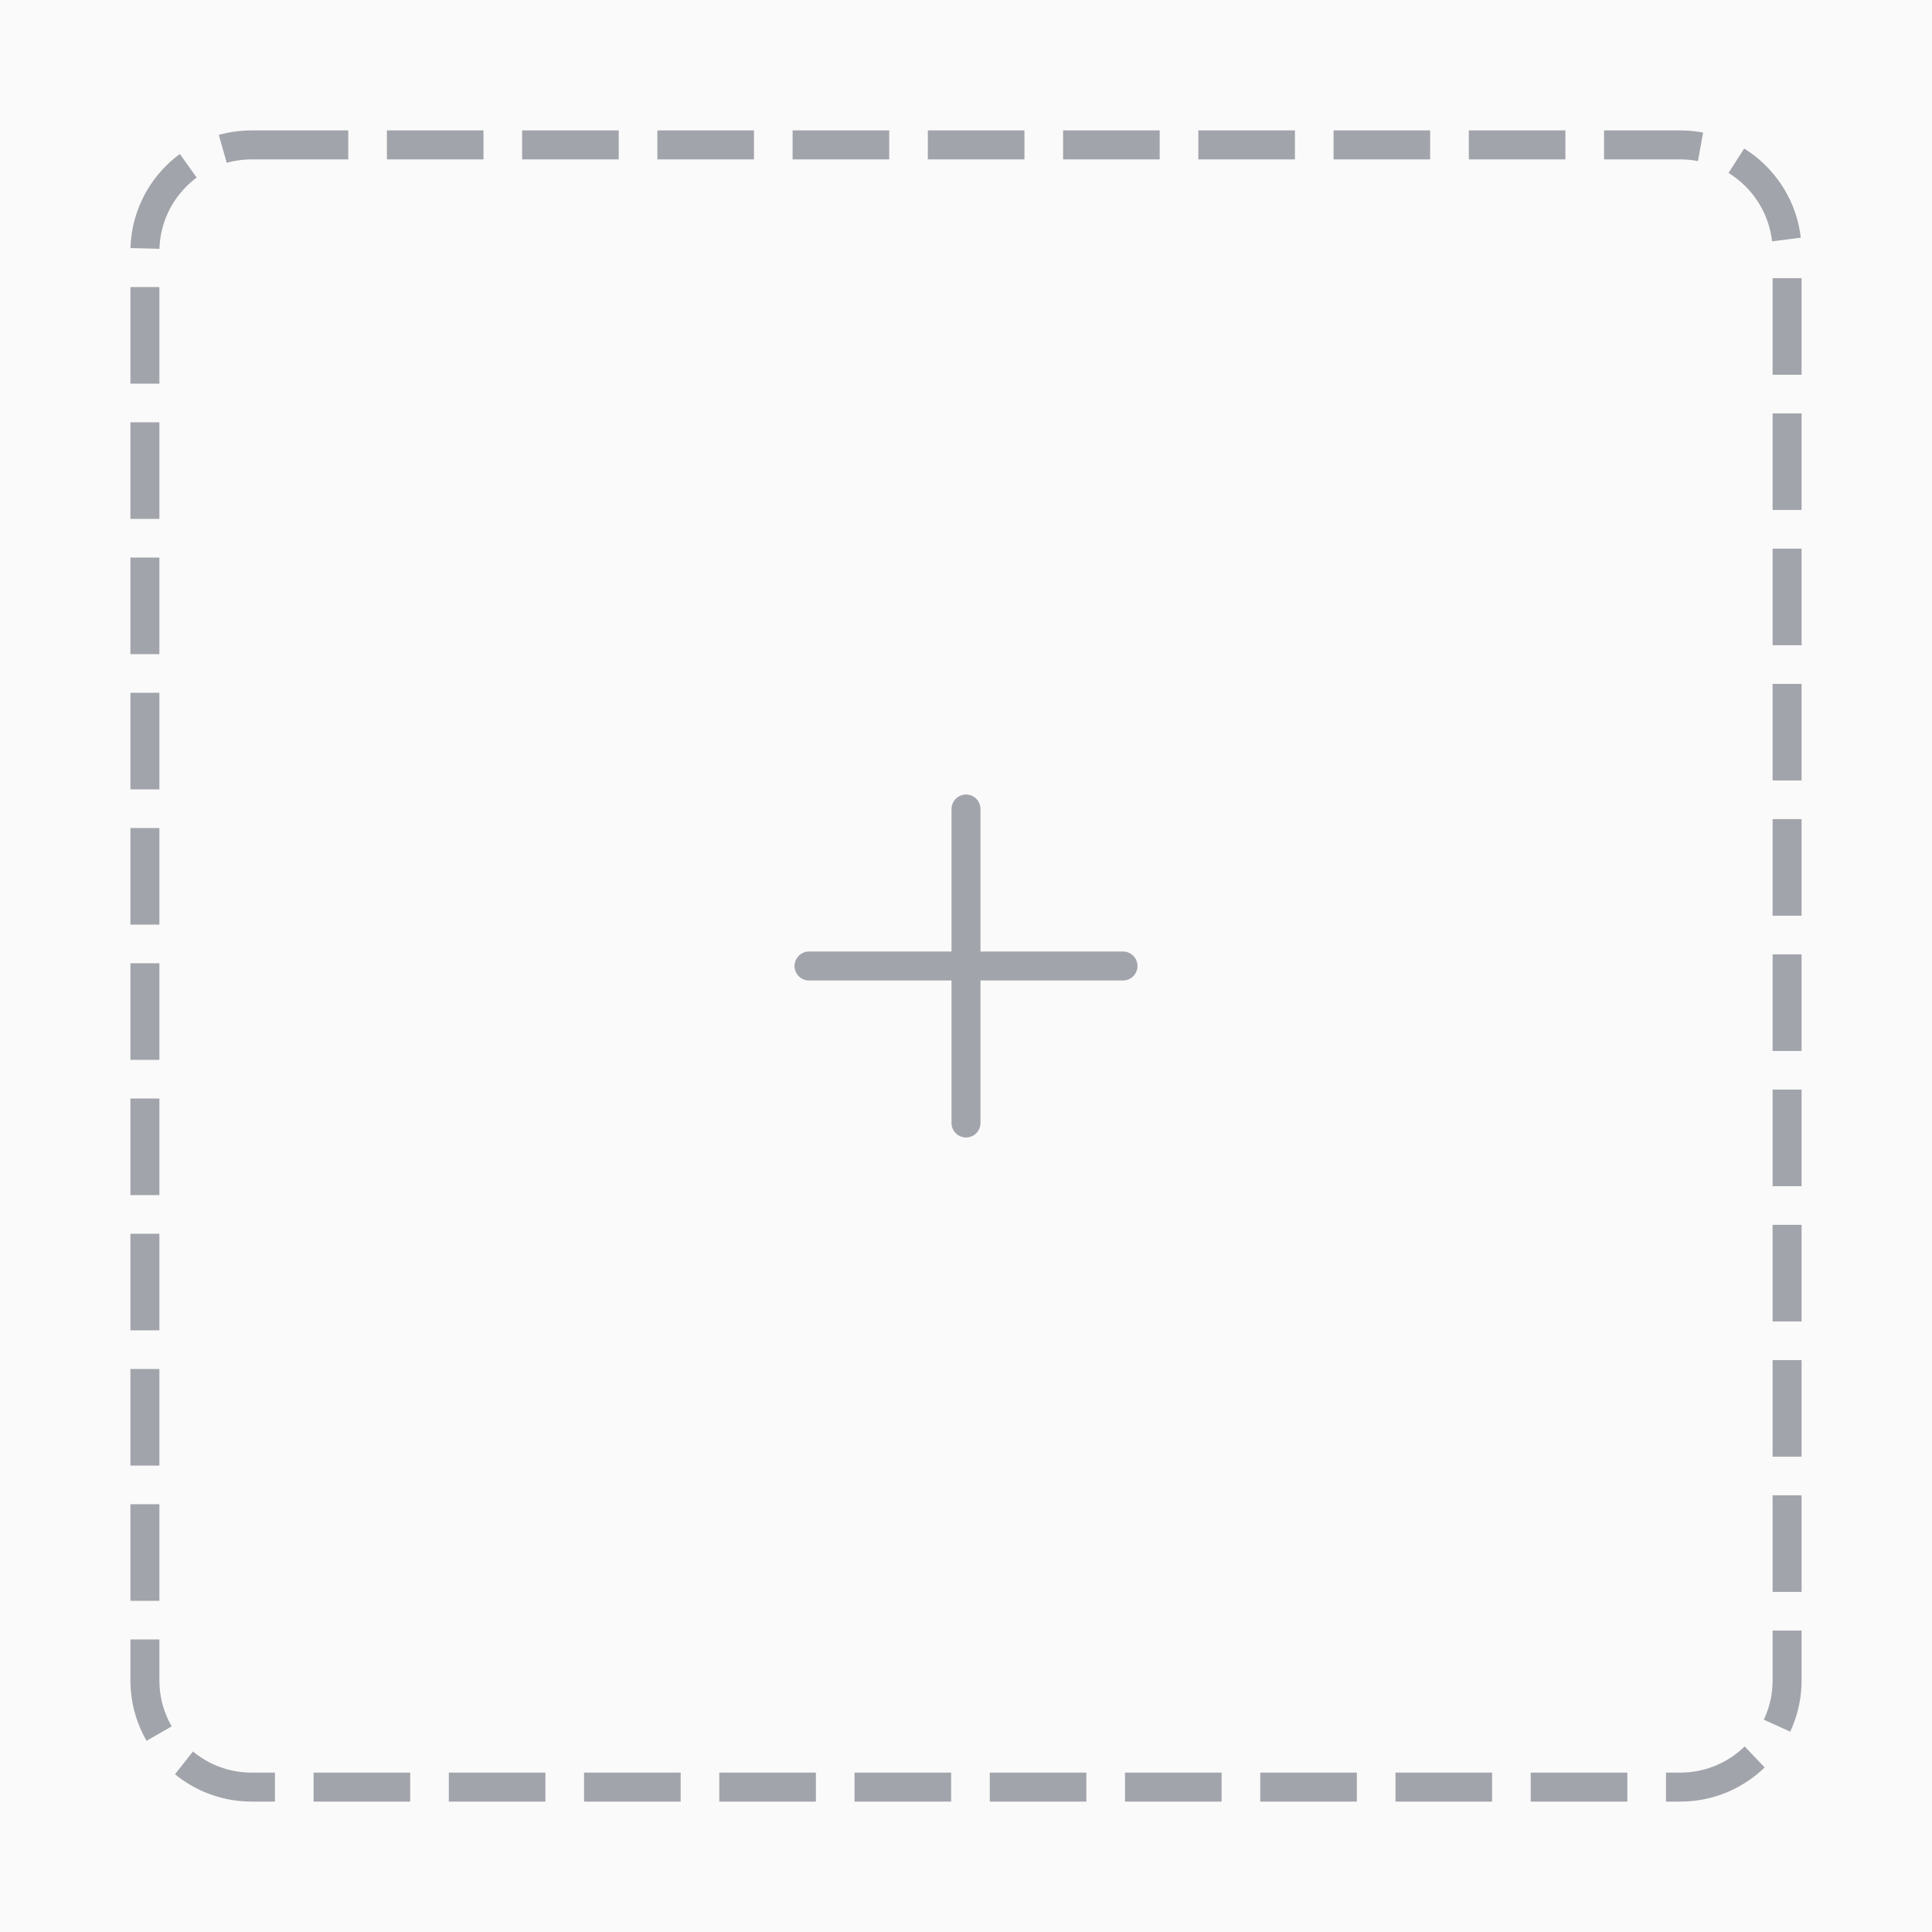
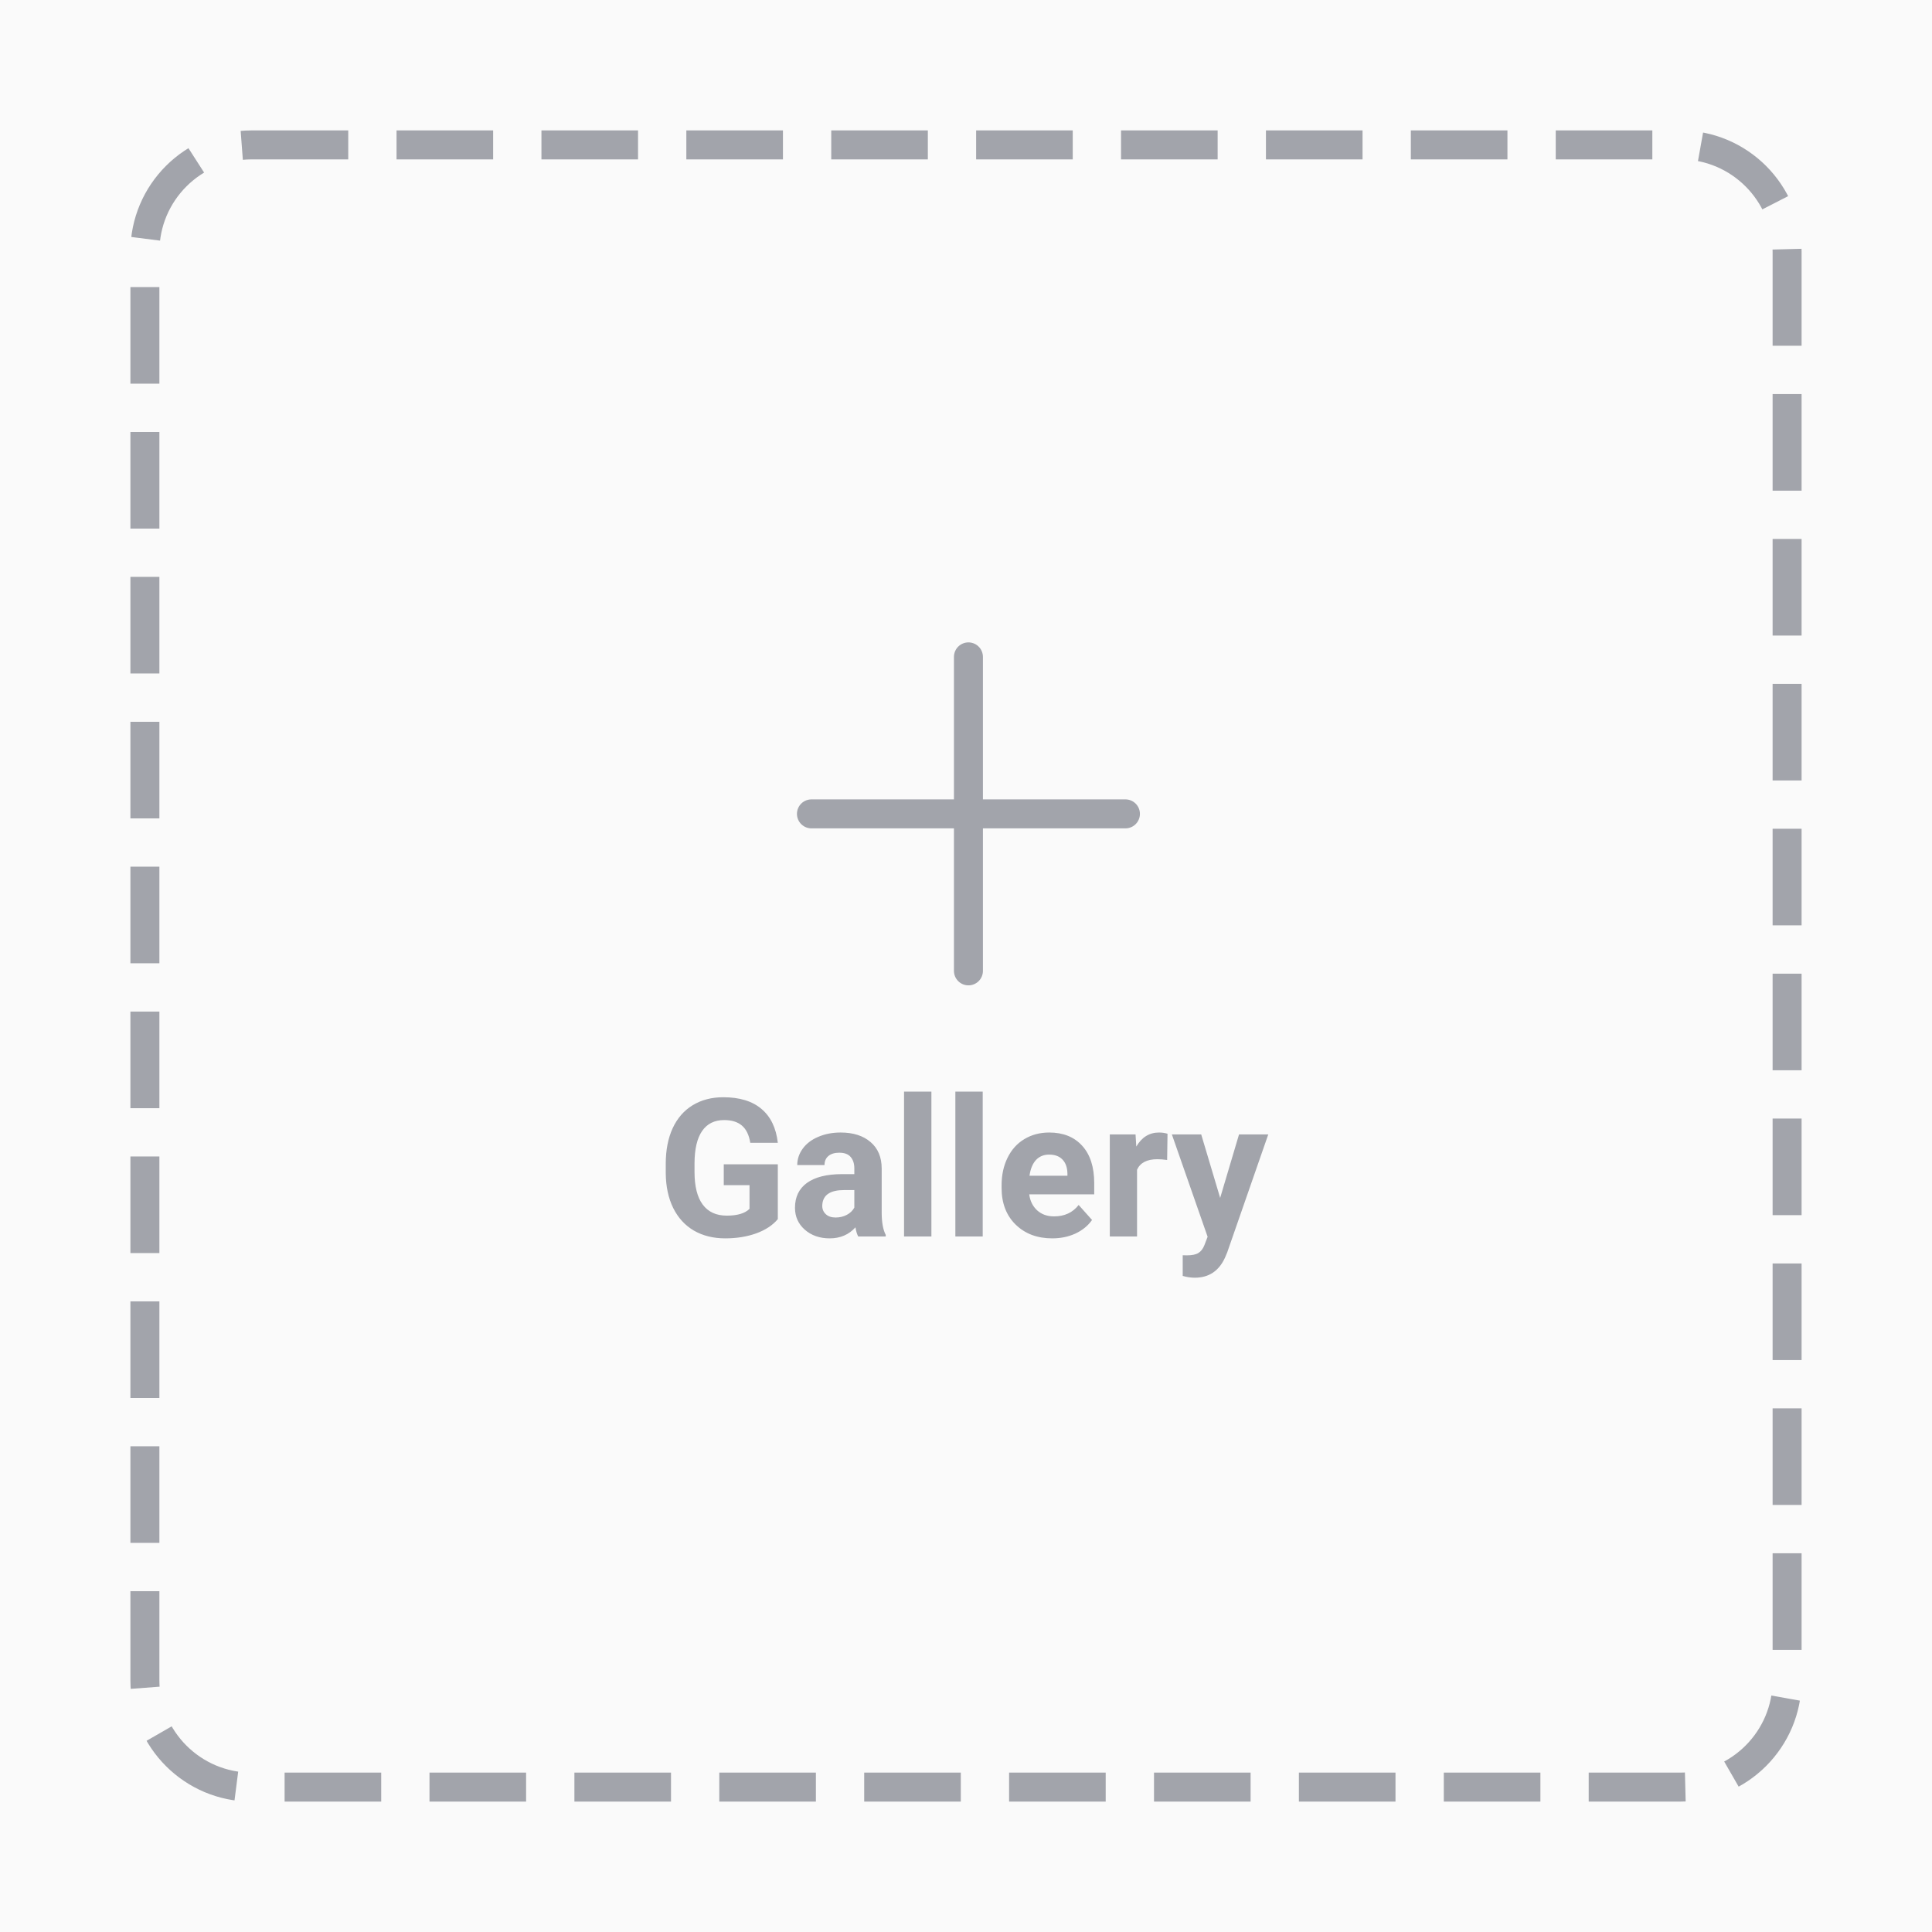
- <svg xmlns="http://www.w3.org/2000/svg" style="isolation:isolate" width="200" height="200">
-   <defs>
-     <clipPath id="a">
-       <path d="M0 0h200v200H0z" />
-     </clipPath>
-   </defs>
-   <g clip-path="url(#a)">
-     <path d="M0 0h200v200H0V0z" fill="none" />
-     <path d="M0 0h200v200H0V0z" fill="#FAFAFA" />
-     <path d="M26.05 15h147.9c6.099 0 11.05 4.951 11.05 11.05v147.9c0 6.099-4.951 11.05-11.05 11.05H26.05C19.951 185 15 180.049 15 173.95V26.05C15 19.951 19.951 15 26.05 15z" fill="none" vector-effect="non-scaling-stroke" stroke-width="3" stroke-dasharray="10,4,0,0" stroke="#A2A4AB" stroke-linejoin="round" stroke-miterlimit="2" />
-     <path d="M100 83.748v32.504M116.252 100H83.748" vector-effect="non-scaling-stroke" stroke-width="3" stroke="#A2A4AB" stroke-linecap="round" stroke-miterlimit="3" />
-   </g>
+ <svg xmlns="http://www.w3.org/2000/svg" width="200" height="200" viewBox="0 0 200 200" fill="none">
+   <path d="M0 0H200V200H0V0Z" fill="#FAFAFA" />
+   <path d="M26.05 15H173.95C180.049 15 185 19.951 185 26.05V173.95C185 180.049 180.049 185 173.95 185H26.05C19.951 185 15 180.049 15 173.95V26.05C15 19.951 19.951 15 26.05 15Z" stroke="#A2A4AB" stroke-width="3" stroke-miterlimit="2" stroke-linejoin="round" stroke-dasharray="10 5" />
+   <path d="M100.252 68V100.504V68ZM116.504 84.252H84H116.504Z" fill="black" />
+   <path d="M116.504 84.252H84M100.252 68V100.504V68Z" stroke="#A2A4AB" stroke-width="3" stroke-miterlimit="3" stroke-linecap="round" stroke-linejoin="round" />
+   <path d="M80.519 126.203C79.992 126.835 79.247 127.326 78.283 127.678C77.32 128.023 76.252 128.195 75.08 128.195C73.85 128.195 72.769 127.928 71.838 127.395C70.913 126.854 70.197 126.073 69.689 125.051C69.188 124.029 68.931 122.827 68.918 121.447V120.48C68.918 119.061 69.156 117.834 69.631 116.799C70.113 115.757 70.803 114.963 71.701 114.416C72.606 113.863 73.664 113.586 74.875 113.586C76.561 113.586 77.88 113.99 78.83 114.797C79.781 115.598 80.344 116.766 80.519 118.303H77.668C77.538 117.489 77.248 116.893 76.799 116.516C76.356 116.138 75.744 115.949 74.963 115.949C73.967 115.949 73.208 116.324 72.688 117.072C72.167 117.821 71.903 118.934 71.897 120.412V121.32C71.897 122.811 72.18 123.938 72.746 124.699C73.312 125.461 74.143 125.842 75.236 125.842C76.337 125.842 77.121 125.607 77.59 125.139V122.688H74.924V120.529H80.519V126.203ZM88.84 128C88.71 127.746 88.615 127.43 88.557 127.053C87.873 127.814 86.984 128.195 85.891 128.195C84.856 128.195 83.996 127.896 83.312 127.297C82.635 126.698 82.297 125.943 82.297 125.031C82.297 123.911 82.71 123.052 83.537 122.453C84.37 121.854 85.572 121.551 87.141 121.545H88.439V120.939C88.439 120.451 88.312 120.061 88.059 119.768C87.811 119.475 87.417 119.328 86.877 119.328C86.402 119.328 86.027 119.442 85.754 119.67C85.487 119.898 85.353 120.21 85.353 120.607H82.531C82.531 119.995 82.72 119.429 83.098 118.908C83.475 118.387 84.009 117.98 84.699 117.688C85.389 117.388 86.164 117.238 87.023 117.238C88.326 117.238 89.357 117.567 90.119 118.225C90.887 118.876 91.272 119.794 91.272 120.979V125.559C91.278 126.561 91.418 127.32 91.691 127.834V128H88.84ZM86.506 126.037C86.922 126.037 87.307 125.946 87.658 125.764C88.01 125.575 88.27 125.324 88.439 125.012V123.195H87.385C85.972 123.195 85.22 123.684 85.129 124.66L85.119 124.826C85.119 125.178 85.243 125.467 85.49 125.695C85.738 125.923 86.076 126.037 86.506 126.037ZM96.418 128H93.586V113H96.418V128ZM101.73 128H98.898V113H101.73V128ZM108.928 128.195C107.378 128.195 106.115 127.72 105.139 126.77C104.169 125.819 103.684 124.553 103.684 122.971V122.697C103.684 121.636 103.889 120.689 104.299 119.855C104.709 119.016 105.288 118.371 106.037 117.922C106.792 117.466 107.652 117.238 108.615 117.238C110.061 117.238 111.197 117.694 112.023 118.605C112.857 119.517 113.273 120.809 113.273 122.482V123.635H106.545C106.636 124.325 106.91 124.878 107.365 125.295C107.827 125.712 108.41 125.92 109.113 125.92C110.201 125.92 111.05 125.526 111.662 124.738L113.049 126.291C112.626 126.89 112.053 127.359 111.33 127.697C110.607 128.029 109.807 128.195 108.928 128.195ZM108.605 119.523C108.046 119.523 107.59 119.712 107.238 120.09C106.893 120.467 106.672 121.008 106.574 121.711H110.5V121.486C110.487 120.861 110.318 120.38 109.992 120.041C109.667 119.696 109.204 119.523 108.605 119.523ZM120.822 120.08C120.438 120.028 120.1 120.002 119.807 120.002C118.739 120.002 118.039 120.363 117.707 121.086V128H114.885V117.434H117.551L117.629 118.693C118.195 117.723 118.98 117.238 119.982 117.238C120.295 117.238 120.588 117.281 120.861 117.365L120.822 120.08ZM126.311 124.006L128.264 117.434H131.291L127.043 129.641L126.809 130.197C126.177 131.577 125.135 132.268 123.684 132.268C123.273 132.268 122.857 132.206 122.434 132.082V129.943L122.863 129.953C123.397 129.953 123.794 129.872 124.055 129.709C124.322 129.546 124.53 129.276 124.68 128.898L125.012 128.029L121.311 117.434H124.348L126.311 124.006Z" fill="#A2A4AB" />
</svg>
